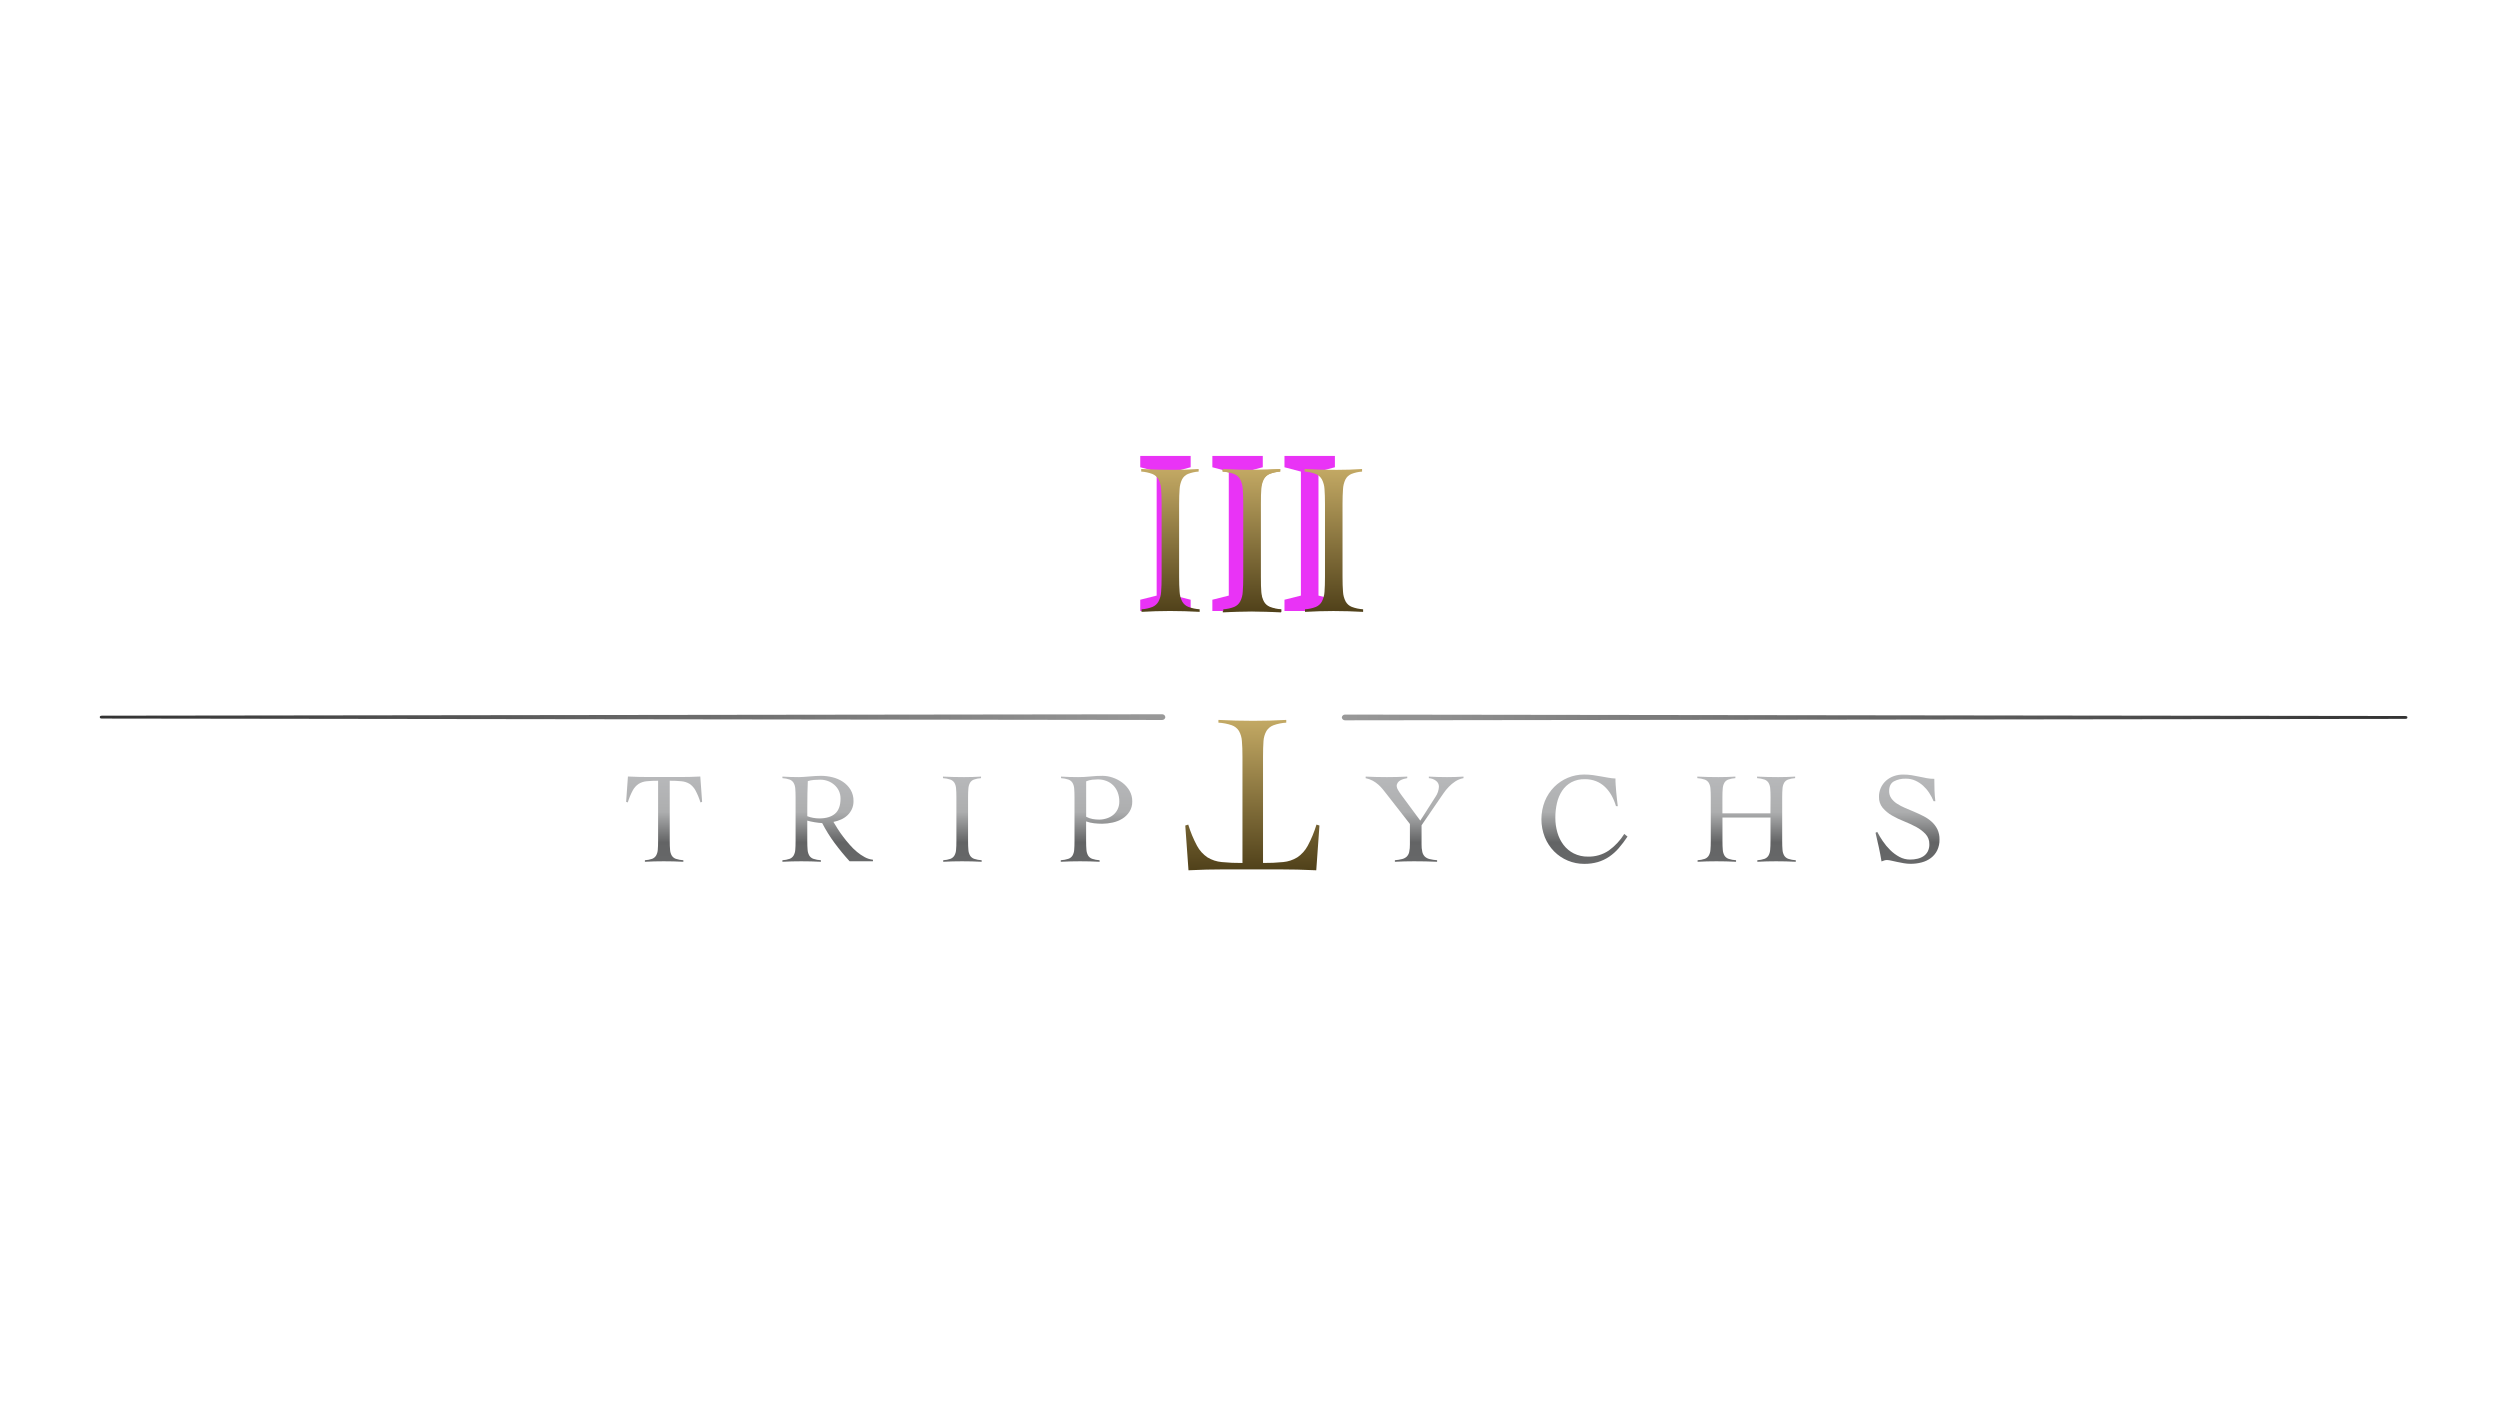
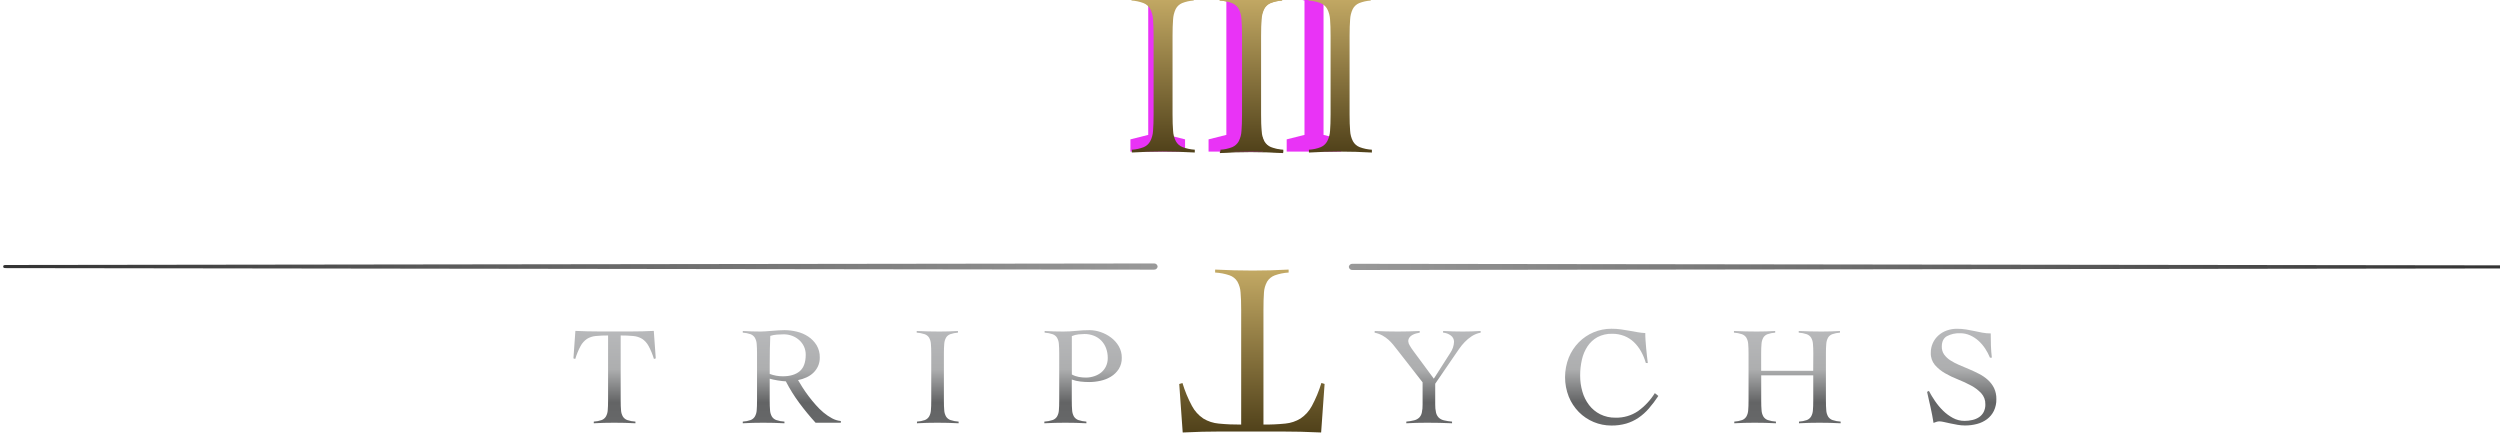
- <svg xmlns="http://www.w3.org/2000/svg" xmlns:xlink="http://www.w3.org/1999/xlink" id="Layer_1" data-name="Layer 1" viewBox="0 0 1920 1080">
+ <svg xmlns="http://www.w3.org/2000/svg" xmlns:xlink="http://www.w3.org/1999/xlink" id="Layer_1" data-name="Layer 1" viewBox="74.369 361.8 1772.191 308.2">
  <defs>
    <style>.cls-1{fill:url(#New_Gradient_Swatch_4);}.cls-2{fill:url(#linear-gradient);}.cls-3{fill:url(#New_Gradient_Swatch_3);}.cls-4{fill:url(#New_Gradient_Swatch_3-2);}.cls-5{fill:url(#New_Gradient_Swatch_4-2);}.cls-6{font-size:166.78px;fill:#e933f6;font-family:Cochin;letter-spacing:0.03em;}.cls-7{fill:url(#New_Gradient_Swatch_3-3);}</style>
    <linearGradient id="New_Gradient_Swatch_4" x1="1030.51" y1="551" x2="1848.87" y2="551" gradientUnits="userSpaceOnUse">
      <stop offset="0" stop-color="#999" />
      <stop offset="1" stop-color="#333" />
    </linearGradient>
    <linearGradient id="linear-gradient" x1="985.21" y1="594.83" x2="985.21" y2="663.44" gradientUnits="userSpaceOnUse">
      <stop offset="0" stop-color="#b8b9bb" />
      <stop offset="0.42" stop-color="#adaeaf" />
      <stop offset="0.76" stop-color="#636465" />
      <stop offset="1" stop-color="#676869" />
    </linearGradient>
    <linearGradient id="New_Gradient_Swatch_3" x1="-7804.61" y1="7851.19" x2="-7804.61" y2="7735.74" gradientTransform="translate(-6842.81 8404.12) rotate(180)" gradientUnits="userSpaceOnUse">
      <stop offset="0" stop-color="#c3a964" />
      <stop offset="1" stop-color="#50411a" />
    </linearGradient>
    <linearGradient id="New_Gradient_Swatch_3-2" x1="794.31" y1="3576.17" x2="794.31" y2="3686.32" gradientTransform="translate(167 -3216)" xlink:href="#New_Gradient_Swatch_3" />
    <linearGradient id="New_Gradient_Swatch_4-2" x1="-6467.98" y1="6402" x2="-5649.62" y2="6402" gradientTransform="translate(-5572.99 6952.75) rotate(180)" xlink:href="#New_Gradient_Swatch_4" />
    <linearGradient id="New_Gradient_Swatch_3-3" x1="961.64" y1="360.19" x2="961.64" y2="469.93" gradientTransform="matrix(1, 0, 0, 1, 0, 0)" xlink:href="#New_Gradient_Swatch_3" />
  </defs>
  <path class="cls-1" d="M1846.24,552.1l-813.09,1.1a2.45,2.45,0,0,1-2.64-2.2h0a2.45,2.45,0,0,1,2.64-2.2l813.09,1.1c1.45,0,2.63-.12,2.63,1.1h0C1848.87,552.21,1847.69,552.1,1846.24,552.1Z" />
  <path class="cls-2" d="M495.3,660.66a20.12,20.12,0,0,0,5.57-1.09,6.05,6.05,0,0,0,3-2.49,10.13,10.13,0,0,0,1.3-4.42c.16-1.83.25-4.13.25-6.92V599.61a82.27,82.27,0,0,0-8.8.39,14.31,14.31,0,0,0-6.12,2,14.12,14.12,0,0,0-4.52,5,49.49,49.49,0,0,0-3.83,9.25l-1.29-.4,1.39-19.49q4.17.21,8.25.3t8.25.1h23.37q4,0,7.86-.1t7.85-.3l1.39,19.49-1.29.4a49.49,49.49,0,0,0-3.83-9.25,14.12,14.12,0,0,0-4.52-5,14.52,14.52,0,0,0-6.22-2,86.53,86.53,0,0,0-9-.39v46.13c0,2.79.09,5.09.25,6.92a10.13,10.13,0,0,0,1.3,4.42,6.05,6.05,0,0,0,3.13,2.49,21.73,21.73,0,0,0,5.77,1.09v1.19q-3.78-.2-7.56-.3t-7.56-.09q-3.68,0-7.26.09t-7.16.3Z" />
  <path class="cls-2" d="M670.41,661.46h-17.9a173.09,173.09,0,0,1-11.58-14.08,113,113,0,0,1-9.5-15.26,19.35,19.35,0,0,1-2.54-.2c-1-.13-2.08-.28-3.18-.44s-2.15-.37-3.18-.6-1.87-.45-2.54-.65v15.51c0,2.79.09,5.09.25,6.92a10.13,10.13,0,0,0,1.3,4.42,6.05,6.05,0,0,0,3.13,2.49,21.73,21.73,0,0,0,5.77,1.09v1.19q-3.78-.2-7.56-.3t-7.56-.09q-3.68,0-7.26.09t-7.16.3v-1.19a20.12,20.12,0,0,0,5.57-1.09,6.05,6.05,0,0,0,3-2.49,10.13,10.13,0,0,0,1.3-4.42c.16-1.83.24-4.13.24-6.92V612.53q0-4.17-.24-6.91a10.13,10.13,0,0,0-1.3-4.42,6.05,6.05,0,0,0-3-2.49,20.12,20.12,0,0,0-5.57-1.09v-1.2q3.18.21,6.37.3t6.36.1q1.39,0,3.48-.15c1.39-.1,2.87-.21,4.43-.34s3.13-.25,4.72-.35,3-.15,4.27-.15a36.85,36.85,0,0,1,8.76,1.09,25.23,25.23,0,0,1,8.05,3.48,19.89,19.89,0,0,1,5.87,6.07,16.27,16.27,0,0,1,2.28,8.75,14.48,14.48,0,0,1-1.24,6.16,15.35,15.35,0,0,1-3.33,4.68,17.77,17.77,0,0,1-4.92,3.28,26.53,26.53,0,0,1-5.92,1.89q1.39,2.38,3.28,5.37c1.26,2,2.67,4,4.23,6.06s3.21,4.1,5,6.12a47.83,47.83,0,0,0,5.57,5.47,35.56,35.56,0,0,0,6,4.07,16.52,16.52,0,0,0,6.27,1.94ZM620,626.85a25.94,25.94,0,0,0,9.25,1.69q7.75,0,12-3.58t4.28-11.63a13.84,13.84,0,0,0-1.24-5.92,14.24,14.24,0,0,0-3.43-4.57,15.63,15.63,0,0,0-5-3,16.88,16.88,0,0,0-5.91-1.05c-1.66,0-3.28.07-4.87.2a21.88,21.88,0,0,0-4.68.9q-.2,4.77-.3,9.64c-.06,3.25-.1,6.76-.1,10.54Z" />
  <path class="cls-2" d="M724.4,660.66a20.12,20.12,0,0,0,5.57-1.09,6.14,6.14,0,0,0,3-2.49,10,10,0,0,0,1.29-4.42c.17-1.83.25-4.13.25-6.92V612.53q0-4.17-.25-6.91A10,10,0,0,0,733,601.2a6.09,6.09,0,0,0-3.13-2.49,21.46,21.46,0,0,0-5.67-1.09v-1.2q4.17.21,8.1.3t8.11.1c2.19,0,4.37,0,6.56-.1s4.34-.16,6.46-.3v1.2a19.86,19.86,0,0,0-5.47,1.09,5.85,5.85,0,0,0-3,2.49,10.57,10.57,0,0,0-1.24,4.42q-.25,2.75-.25,6.91v33.21c0,2.79.08,5.09.25,6.92a10.13,10.13,0,0,0,1.29,4.42,6.09,6.09,0,0,0,3.13,2.49,21.9,21.9,0,0,0,5.77,1.09v1.19q-3.78-.2-7.56-.3c-2.52-.06-5-.09-7.55-.09s-4.87,0-7.26.09-4.77.17-7.16.3Z" />
  <path class="cls-2" d="M844.51,661.85q-3.78-.2-7.5-.3t-7.51-.09q-3.68,0-7.31.09t-7.51.3v-1.19a22.42,22.42,0,0,0,5.82-1.09,6,6,0,0,0,3.18-2.49,10.13,10.13,0,0,0,1.3-4.42c.16-1.83.24-4.13.24-6.92V612.53q0-4.17-.24-6.91a10.13,10.13,0,0,0-1.3-4.42,6.05,6.05,0,0,0-3.13-2.49,21.46,21.46,0,0,0-5.67-1.09v-1.2q3.29.21,6.57.3t6.56.1a88.42,88.42,0,0,0,9.4-.49,85.53,85.53,0,0,1,9.39-.5,24.55,24.55,0,0,1,7.71,1.34,26.23,26.23,0,0,1,7.41,3.88,20.81,20.81,0,0,1,5.51,6.16,15.84,15.84,0,0,1,2.14,8.21,14.18,14.18,0,0,1-2.19,8.05,17.49,17.49,0,0,1-5.51,5.32,23.78,23.78,0,0,1-7.41,2.93,36.88,36.88,0,0,1-8,.9,57.12,57.12,0,0,1-6.16-.35,26,26,0,0,1-6.17-1.44v14.91c0,2.79.09,5.09.25,6.92a10.26,10.26,0,0,0,1.29,4.42,6.12,6.12,0,0,0,3.14,2.49,21.46,21.46,0,0,0,5.66,1.09Zm-10.34-34.6A16.33,16.33,0,0,0,839.1,629a29.18,29.18,0,0,0,5.12.45,18.57,18.57,0,0,0,5.91-1,15,15,0,0,0,4.92-2.68,12.62,12.62,0,0,0,3.34-4.33,13.48,13.48,0,0,0,1.24-5.86,19.41,19.41,0,0,0-1.24-7.06,15.57,15.57,0,0,0-3.43-5.37,15,15,0,0,0-5.22-3.38,17.87,17.87,0,0,0-6.62-1.2c-1.19,0-2.6.09-4.22.25a16.05,16.05,0,0,0-4.73,1.24Z" />
  <path class="cls-2" d="M1048.85,596.42c2.79.14,5.5.24,8.16.3s5.37.1,8.15.1c2.58,0,5.19,0,7.8-.1s5.23-.16,7.81-.3v1.2c-.8.13-1.67.33-2.64.59a12.47,12.47,0,0,0-2.68,1.1,6.2,6.2,0,0,0-2,1.79,4.43,4.43,0,0,0-.79,2.68,6.22,6.22,0,0,0,1,2.89q1,1.79,3,4.47l14.12,19.09,11.74-18.39a14.87,14.87,0,0,0,2.58-7.66,5.44,5.44,0,0,0-2.38-4.62,10.07,10.07,0,0,0-5.37-1.94v-1.2c2.32.14,4.65.24,7,.3s4.68.1,7,.1q3.18,0,6.31-.1t6.31-.3v1.2a17.54,17.54,0,0,0-6.36,2.53,29.1,29.1,0,0,0-5,4.18,37.44,37.44,0,0,0-4,4.92c-1.16,1.73-2.24,3.28-3.23,4.68l-13.62,19.88v14.62a24.24,24.24,0,0,0,.59,5.92,7.54,7.54,0,0,0,1.94,3.53,8,8,0,0,0,3.63,1.88,35.33,35.33,0,0,0,5.77.9v1.19q-4.47-.2-8.85-.3t-8.85-.09c-2.45,0-4.91,0-7.36.09s-4.9.17-7.36.3v-1.19a33.43,33.43,0,0,0,5.52-.9,8,8,0,0,0,3.58-1.88,7.08,7.08,0,0,0,1.89-3.53,25.57,25.57,0,0,0,.55-5.92V632.82l-18-23.07q-1.39-1.79-2.88-3.63a30.28,30.28,0,0,0-3.33-3.48,24.12,24.12,0,0,0-4.23-3,19.77,19.77,0,0,0-5.57-2Z" />
  <path class="cls-2" d="M1241.06,619.1a38.35,38.35,0,0,0-3.43-8.26,28.26,28.26,0,0,0-5.07-6.56,21,21,0,0,0-6.77-4.32,22.76,22.76,0,0,0-8.6-1.55,21.15,21.15,0,0,0-10.44,2.39,20.19,20.19,0,0,0-7,6.46,28.12,28.12,0,0,0-4,9.45,50.05,50.05,0,0,0-1.25,11.33,40.24,40.24,0,0,0,1.59,11.39,28.7,28.7,0,0,0,4.73,9.5,23,23,0,0,0,7.85,6.51,23.49,23.49,0,0,0,10.89,2.44,27.22,27.22,0,0,0,16-4.68,44.53,44.53,0,0,0,11.88-12.73l2.49,2a88.36,88.36,0,0,1-6.76,8.95,38,38,0,0,1-7.36,6.56,31.62,31.62,0,0,1-8.65,4.08,36.86,36.86,0,0,1-10.54,1.39,32.32,32.32,0,0,1-23.07-9.59,33.46,33.46,0,0,1-7.11-10.84,37.76,37.76,0,0,1,0-27.74,33.46,33.46,0,0,1,7.11-10.84,32.38,32.38,0,0,1,23.07-9.6,49.09,49.09,0,0,1,6.86.45q3.18.45,6.11,1t5.67,1a38.9,38.9,0,0,0,5.42.6c0,1.39,0,3,.15,4.87s.25,3.76.45,5.72.39,3.88.59,5.76.4,3.53.6,4.93Z" />
  <path class="cls-2" d="M1359.78,612.53q0-4.17-.25-6.91a10,10,0,0,0-1.29-4.42,6.09,6.09,0,0,0-3.13-2.49,21.46,21.46,0,0,0-5.67-1.09v-1.2c2.78.14,5.49.24,8.1.3s5.33.1,8.11.1c2.19,0,4.37,0,6.56-.1s4.34-.16,6.46-.3v1.2a19.69,19.69,0,0,0-5.46,1.09,5.84,5.84,0,0,0-3,2.49,10.57,10.57,0,0,0-1.24,4.42q-.26,2.75-.25,6.91v33.21c0,2.79.08,5.09.25,6.92a10.13,10.13,0,0,0,1.29,4.42,6.09,6.09,0,0,0,3.13,2.49,21.9,21.9,0,0,0,5.77,1.09v1.19q-3.78-.2-7.55-.3c-2.53-.06-5-.09-7.56-.09s-4.87,0-7.26.09-4.77.17-7.16.3v-1.19a20.12,20.12,0,0,0,5.57-1.09,6.14,6.14,0,0,0,3-2.49,10,10,0,0,0,1.29-4.42c.17-1.83.25-4.13.25-6.92V627.85h-36.89v17.89c0,2.79.08,5.09.25,6.92a10.13,10.13,0,0,0,1.29,4.42,6.09,6.09,0,0,0,3.13,2.49,21.9,21.9,0,0,0,5.77,1.09v1.19q-3.78-.2-7.55-.3t-7.56-.09q-3.67,0-7.26.09c-2.39.07-4.77.17-7.16.3v-1.19a20.12,20.12,0,0,0,5.57-1.09,6.1,6.1,0,0,0,3-2.49,10,10,0,0,0,1.29-4.42c.17-1.83.25-4.13.25-6.92V612.53q0-4.17-.25-6.91a10,10,0,0,0-1.29-4.42,6.05,6.05,0,0,0-3.13-2.49,21.46,21.46,0,0,0-5.67-1.09v-1.2c2.78.14,5.49.24,8.11.3s5.32.1,8.1.1c2.19,0,4.37,0,6.56-.1s4.34-.16,6.47-.3v1.2a19.69,19.69,0,0,0-5.47,1.09,5.84,5.84,0,0,0-3,2.49,10.57,10.57,0,0,0-1.24,4.42q-.26,2.75-.25,6.91v12.13h36.89Z" />
  <path class="cls-2" d="M1485,615.32a37.34,37.34,0,0,0-3.33-6.32,28.82,28.82,0,0,0-4.72-5.57,23.09,23.09,0,0,0-6-3.92,17,17,0,0,0-7.16-1.49,18.5,18.5,0,0,0-9.3,2.08c-2.42,1.4-3.63,3.88-3.63,7.46a9.4,9.4,0,0,0,1.64,5.52,16,16,0,0,0,4.38,4.13,41,41,0,0,0,6.21,3.28l7.11,3q3.63,1.54,7.11,3.33a28.7,28.7,0,0,1,6.22,4.28,19.62,19.62,0,0,1,4.37,5.76,17.34,17.34,0,0,1,1.64,7.86,18.27,18.27,0,0,1-1.79,8.4,16.42,16.42,0,0,1-4.82,5.82,20.38,20.38,0,0,1-7.06,3.38,32.63,32.63,0,0,1-8.6,1.09,30.25,30.25,0,0,1-5.17-.46q-2.68-.47-5.17-1l-4.53-1a16,16,0,0,0-3.23-.46,6.37,6.37,0,0,0-2.09.35l-2.08.74q-.9-5.64-2.09-11t-2.49-11l1.29-.7A74.49,74.49,0,0,0,1446,646a44.18,44.18,0,0,0,5.72,6.88,30.91,30.91,0,0,0,7,5.19,17.07,17.07,0,0,0,8.3,2.08,23.78,23.78,0,0,0,5.57-.64,14.11,14.11,0,0,0,4.72-2,9.9,9.9,0,0,0,3.23-3.62,11.54,11.54,0,0,0,1.2-5.51,11.06,11.06,0,0,0-2.89-7.8,27.8,27.8,0,0,0-7.16-5.46,86.18,86.18,0,0,0-9.29-4.32,69.08,69.08,0,0,1-9.3-4.46,27.47,27.47,0,0,1-7.16-5.86,12.7,12.7,0,0,1-2.88-8.54,16.28,16.28,0,0,1,5.52-12.46,17.76,17.76,0,0,1,5.86-3.42,20.81,20.81,0,0,1,7.11-1.2,39.89,39.89,0,0,1,6.61.5c2,.33,3.87.7,5.72,1.09s3.81.79,5.67,1.15a31.31,31.31,0,0,0,6,.55q0,4.47.14,8.7c.1,2.81.32,5.65.65,8.5Z" />
  <path class="cls-3" d="M987.85,555A35.12,35.12,0,0,0,978,557a10.77,10.77,0,0,0-5.36,4.38,18.07,18.07,0,0,0-2.28,7.81Q970,574,970,581.35v81.41a141.92,141.92,0,0,0,15.52-.7,25.08,25.08,0,0,0,10.79-3.6,24.76,24.76,0,0,0,8-8.86,87.4,87.4,0,0,0,6.75-16.31l2.28.7-2.45,34.39q-7.38-.36-14.57-.53t-14.56-.17H940.48q-7,0-13.86.17t-13.86.53L910.3,634l2.28-.7a88,88,0,0,0,6.76,16.31,24.74,24.74,0,0,0,8,8.86,25.37,25.37,0,0,0,11,3.6,149.1,149.1,0,0,0,15.87.7V581.35q0-7.36-.43-12.19a17.94,17.94,0,0,0-2.28-7.81,10.69,10.69,0,0,0-5.53-4.38A38.14,38.14,0,0,0,935.74,555v-2.11q6.68.36,13.34.53t13.33.17q6.5,0,12.81-.17t12.63-.53Z" />
  <path class="cls-4" d="M939.09,468.31a27.67,27.67,0,0,0,8.43-1.84,9.57,9.57,0,0,0,4.6-4.19,18.43,18.43,0,0,0,2-7.45q.38-4.59.37-11.63V387.29q0-7-.37-11.64a18.52,18.52,0,0,0-2-7.45,9.51,9.51,0,0,0-4.75-4.18,29.51,29.51,0,0,0-8.59-1.85v-2q6.33.33,12.28.5t12.28.17c3.32,0,6.63-.06,9.95-.17s6.57-.28,9.79-.5v2a27.25,27.25,0,0,0-8.29,1.85,9.21,9.21,0,0,0-4.52,4.18,19.44,19.44,0,0,0-1.88,7.45q-.37,4.61-.38,11.64V443.2q0,7,.38,11.63a18.27,18.27,0,0,0,2,7.45,9.46,9.46,0,0,0,4.74,4.19,30,30,0,0,0,8.74,1.84v2c-3.81-.23-7.63-.39-11.45-.5s-7.63-.17-11.45-.17-7.38.05-11,.17-7.23.27-10.84.5Z" />
  <path class="cls-5" d="M79.27,549.65l813.09-1.1a2.44,2.44,0,0,1,2.63,2.2h0a2.44,2.44,0,0,1-2.63,2.2l-813.09-1.1c-1.45,0-2.63.12-2.63-1.1h0C76.64,549.54,77.82,549.65,79.27,549.65Z" />
  <text class="cls-6" transform="translate(869.7 469.26) scale(0.9 1)">III</text>
  <path class="cls-7" d="M876.75,467.93a27.16,27.16,0,0,0,8.41-1.84,9.44,9.44,0,0,0,4.58-4.17,18.32,18.32,0,0,0,2-7.42c.25-3.05.38-6.92.38-11.59v-55.7q0-7-.38-11.6a18.42,18.42,0,0,0-2-7.42A9.44,9.44,0,0,0,885,364a29.35,29.35,0,0,0-8.56-1.83v-2c4.21.22,8.28.39,12.24.5s8,.16,12.23.16c3.3,0,6.61-.05,9.91-.16s6.55-.28,9.75-.5v2a27.09,27.09,0,0,0-8.25,1.83,9.14,9.14,0,0,0-4.5,4.17,19.33,19.33,0,0,0-1.88,7.42q-.37,4.59-.38,11.6v55.7c0,4.67.13,8.54.38,11.59a18.32,18.32,0,0,0,1.95,7.42,9.35,9.35,0,0,0,4.73,4.17,29.39,29.39,0,0,0,8.71,1.84v2q-5.72-.33-11.41-.5t-11.41-.17c-3.7,0-7.36.06-11,.17s-7.2.28-10.81.5Z" />
  <path class="cls-7" d="M939.5,467.93a27.15,27.15,0,0,0,8.4-1.84,9.44,9.44,0,0,0,4.58-4.17,18.32,18.32,0,0,0,1.95-7.42c.25-3.05.38-6.92.38-11.59v-55.7q0-7-.38-11.6a18.42,18.42,0,0,0-1.95-7.42,9.44,9.44,0,0,0-4.73-4.17,29.35,29.35,0,0,0-8.55-1.83v-2q6.3.33,12.23.5t12.23.16q5,0,9.91-.16t9.76-.5v2a27.09,27.09,0,0,0-8.26,1.83,9.14,9.14,0,0,0-4.5,4.17,19.33,19.33,0,0,0-1.88,7.42q-.37,4.59-.37,11.6v55.7c0,4.67.12,8.54.37,11.59a18.32,18.32,0,0,0,1.95,7.42,9.39,9.39,0,0,0,4.73,4.17,29.46,29.46,0,0,0,8.71,1.84v2q-5.72-.33-11.41-.5c-3.8-.11-7.61-.17-11.41-.17s-7.35.06-11,.17-7.2.28-10.8.5Z" />
  <path class="cls-7" d="M1002.24,467.93a27.3,27.3,0,0,0,8.41-1.84,9.41,9.41,0,0,0,4.57-4.17,18.32,18.32,0,0,0,2-7.42c.24-3.05.37-6.92.37-11.59v-55.7c0-4.67-.13-8.54-.37-11.6a18.41,18.41,0,0,0-2-7.42,9.42,9.42,0,0,0-4.72-4.17,29.5,29.5,0,0,0-8.56-1.83v-2q6.3.33,12.23.5t12.24.16q5,0,9.9-.16t9.76-.5v2a27.09,27.09,0,0,0-8.25,1.83,9.12,9.12,0,0,0-4.51,4.17,19.16,19.16,0,0,0-1.87,7.42q-.37,4.59-.38,11.6v55.7c0,4.67.13,8.54.38,11.59a18.17,18.17,0,0,0,2,7.42,9.31,9.31,0,0,0,4.73,4.17,29.39,29.39,0,0,0,8.7,1.84v2q-5.7-.33-11.41-.5t-11.4-.17q-5.57,0-11,.17c-3.6.11-7.21.28-10.81.5Z" />
</svg>
